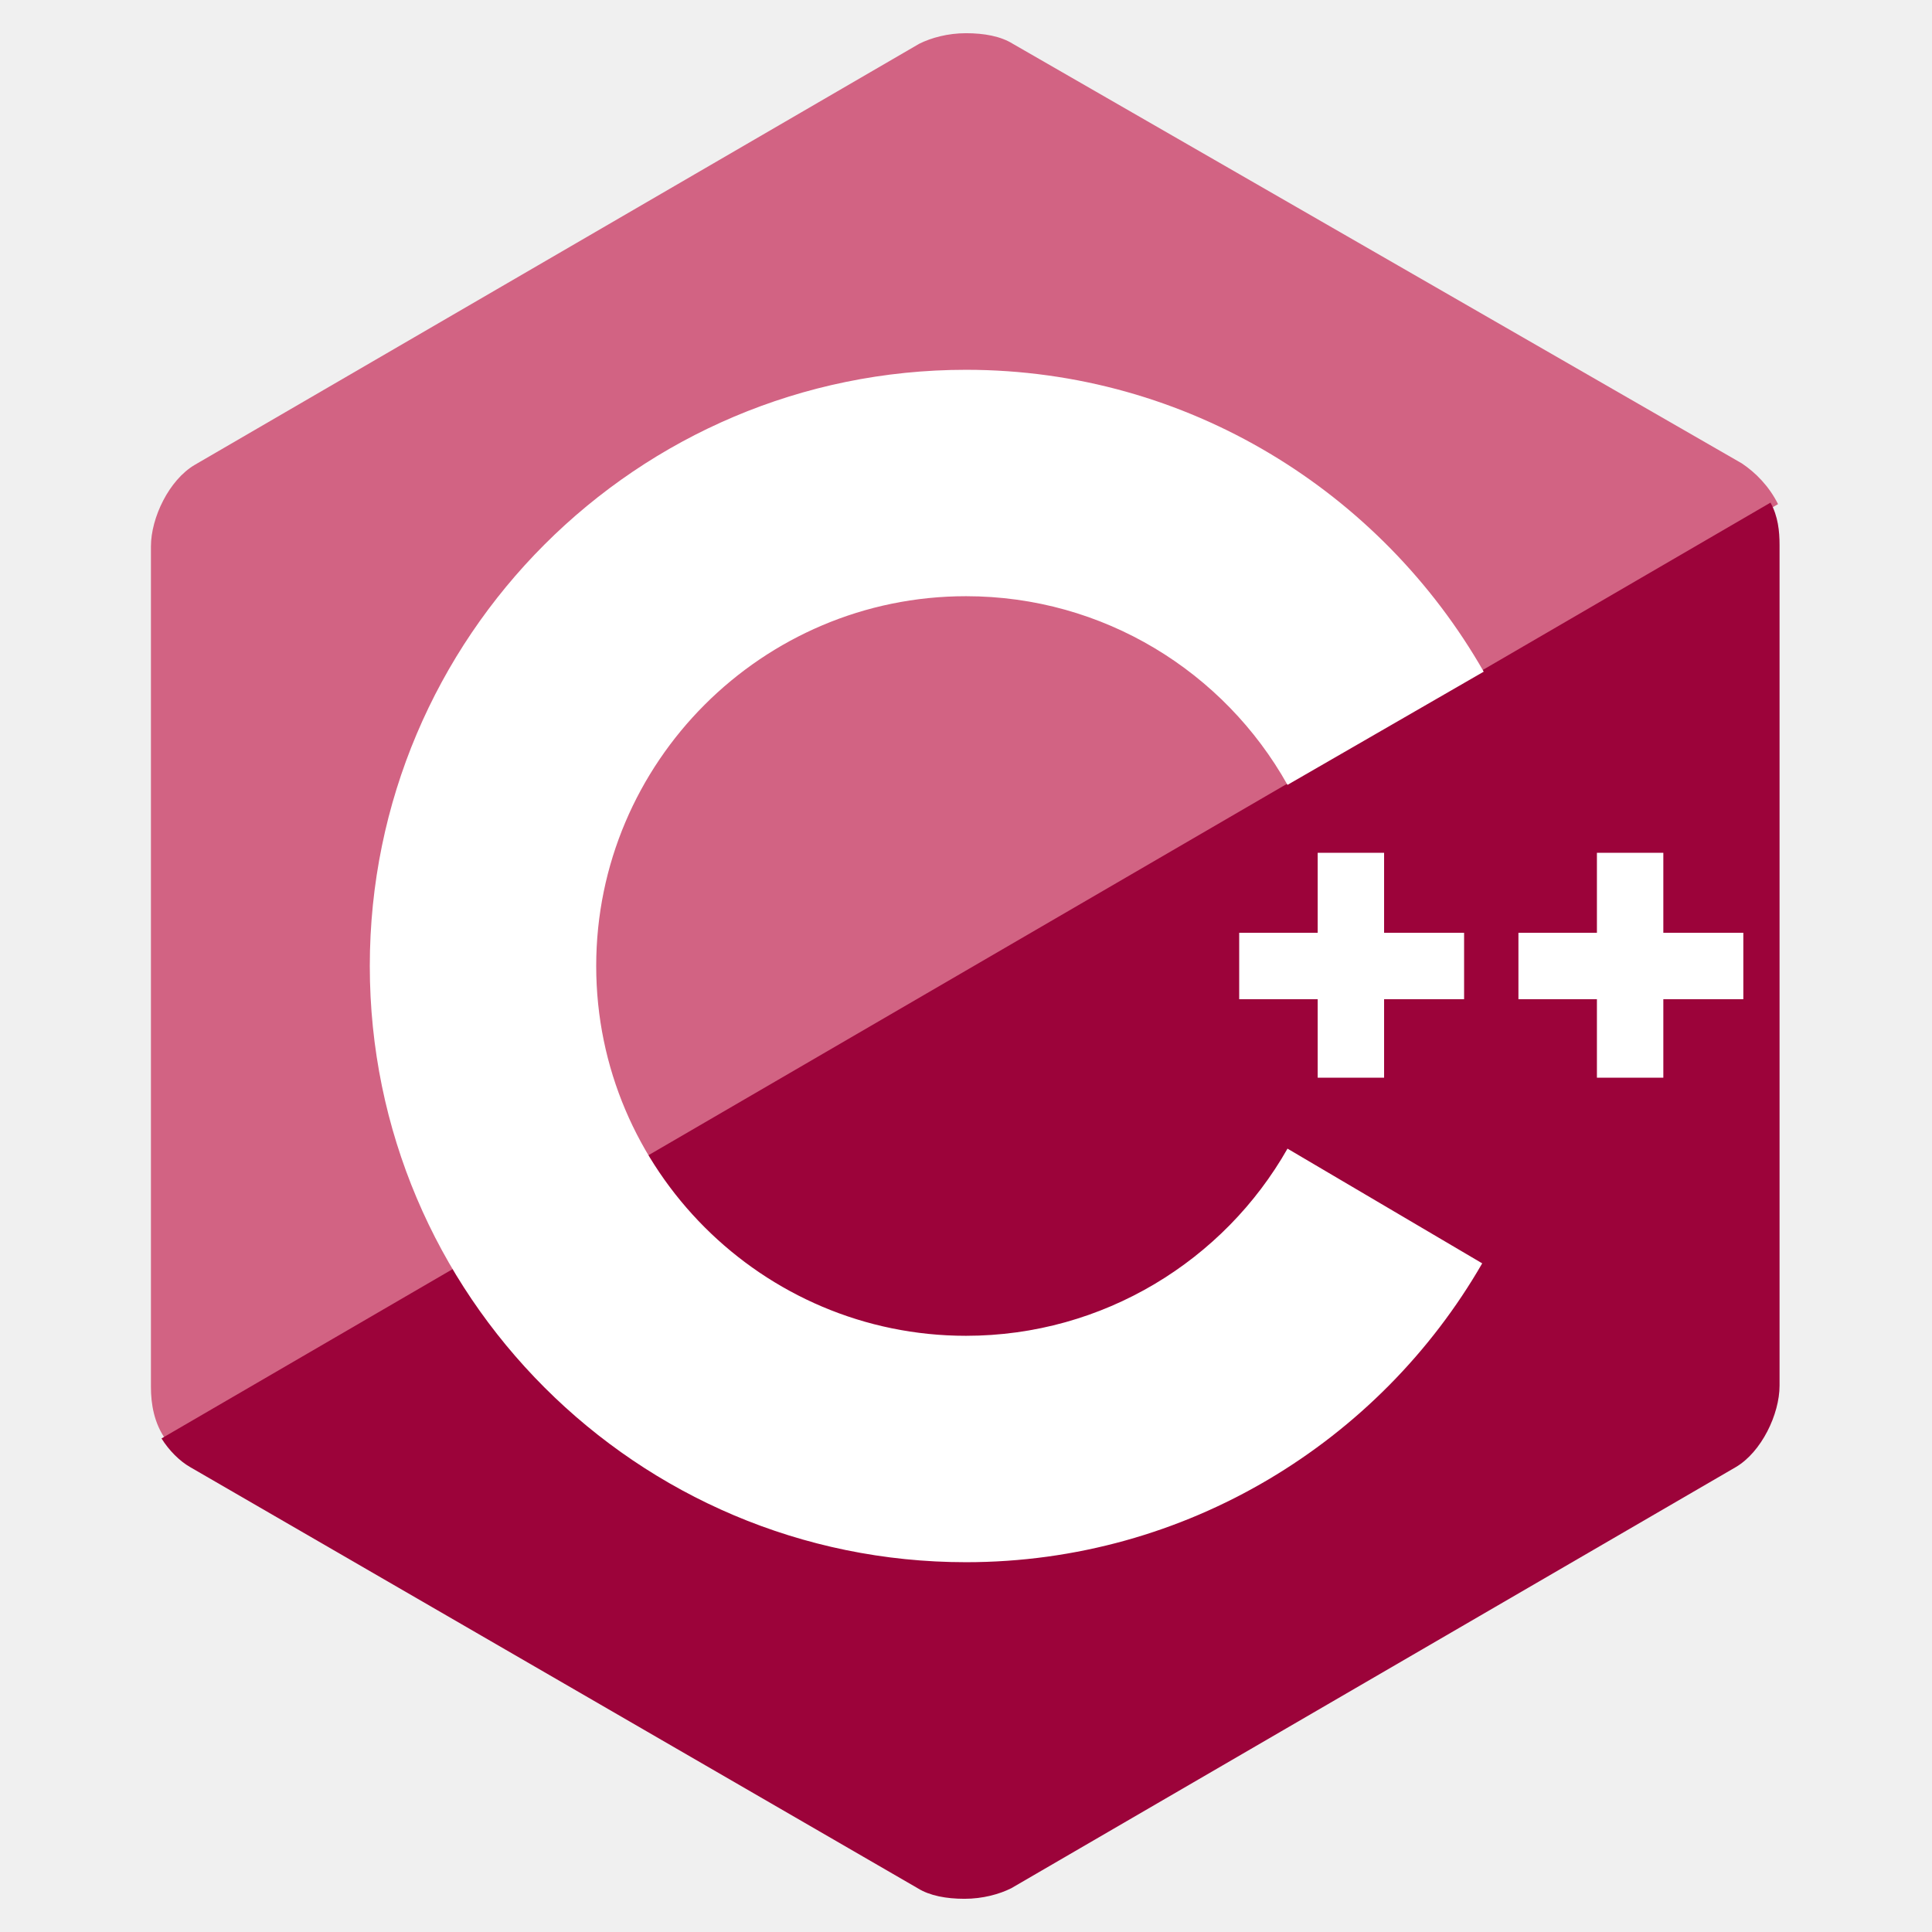
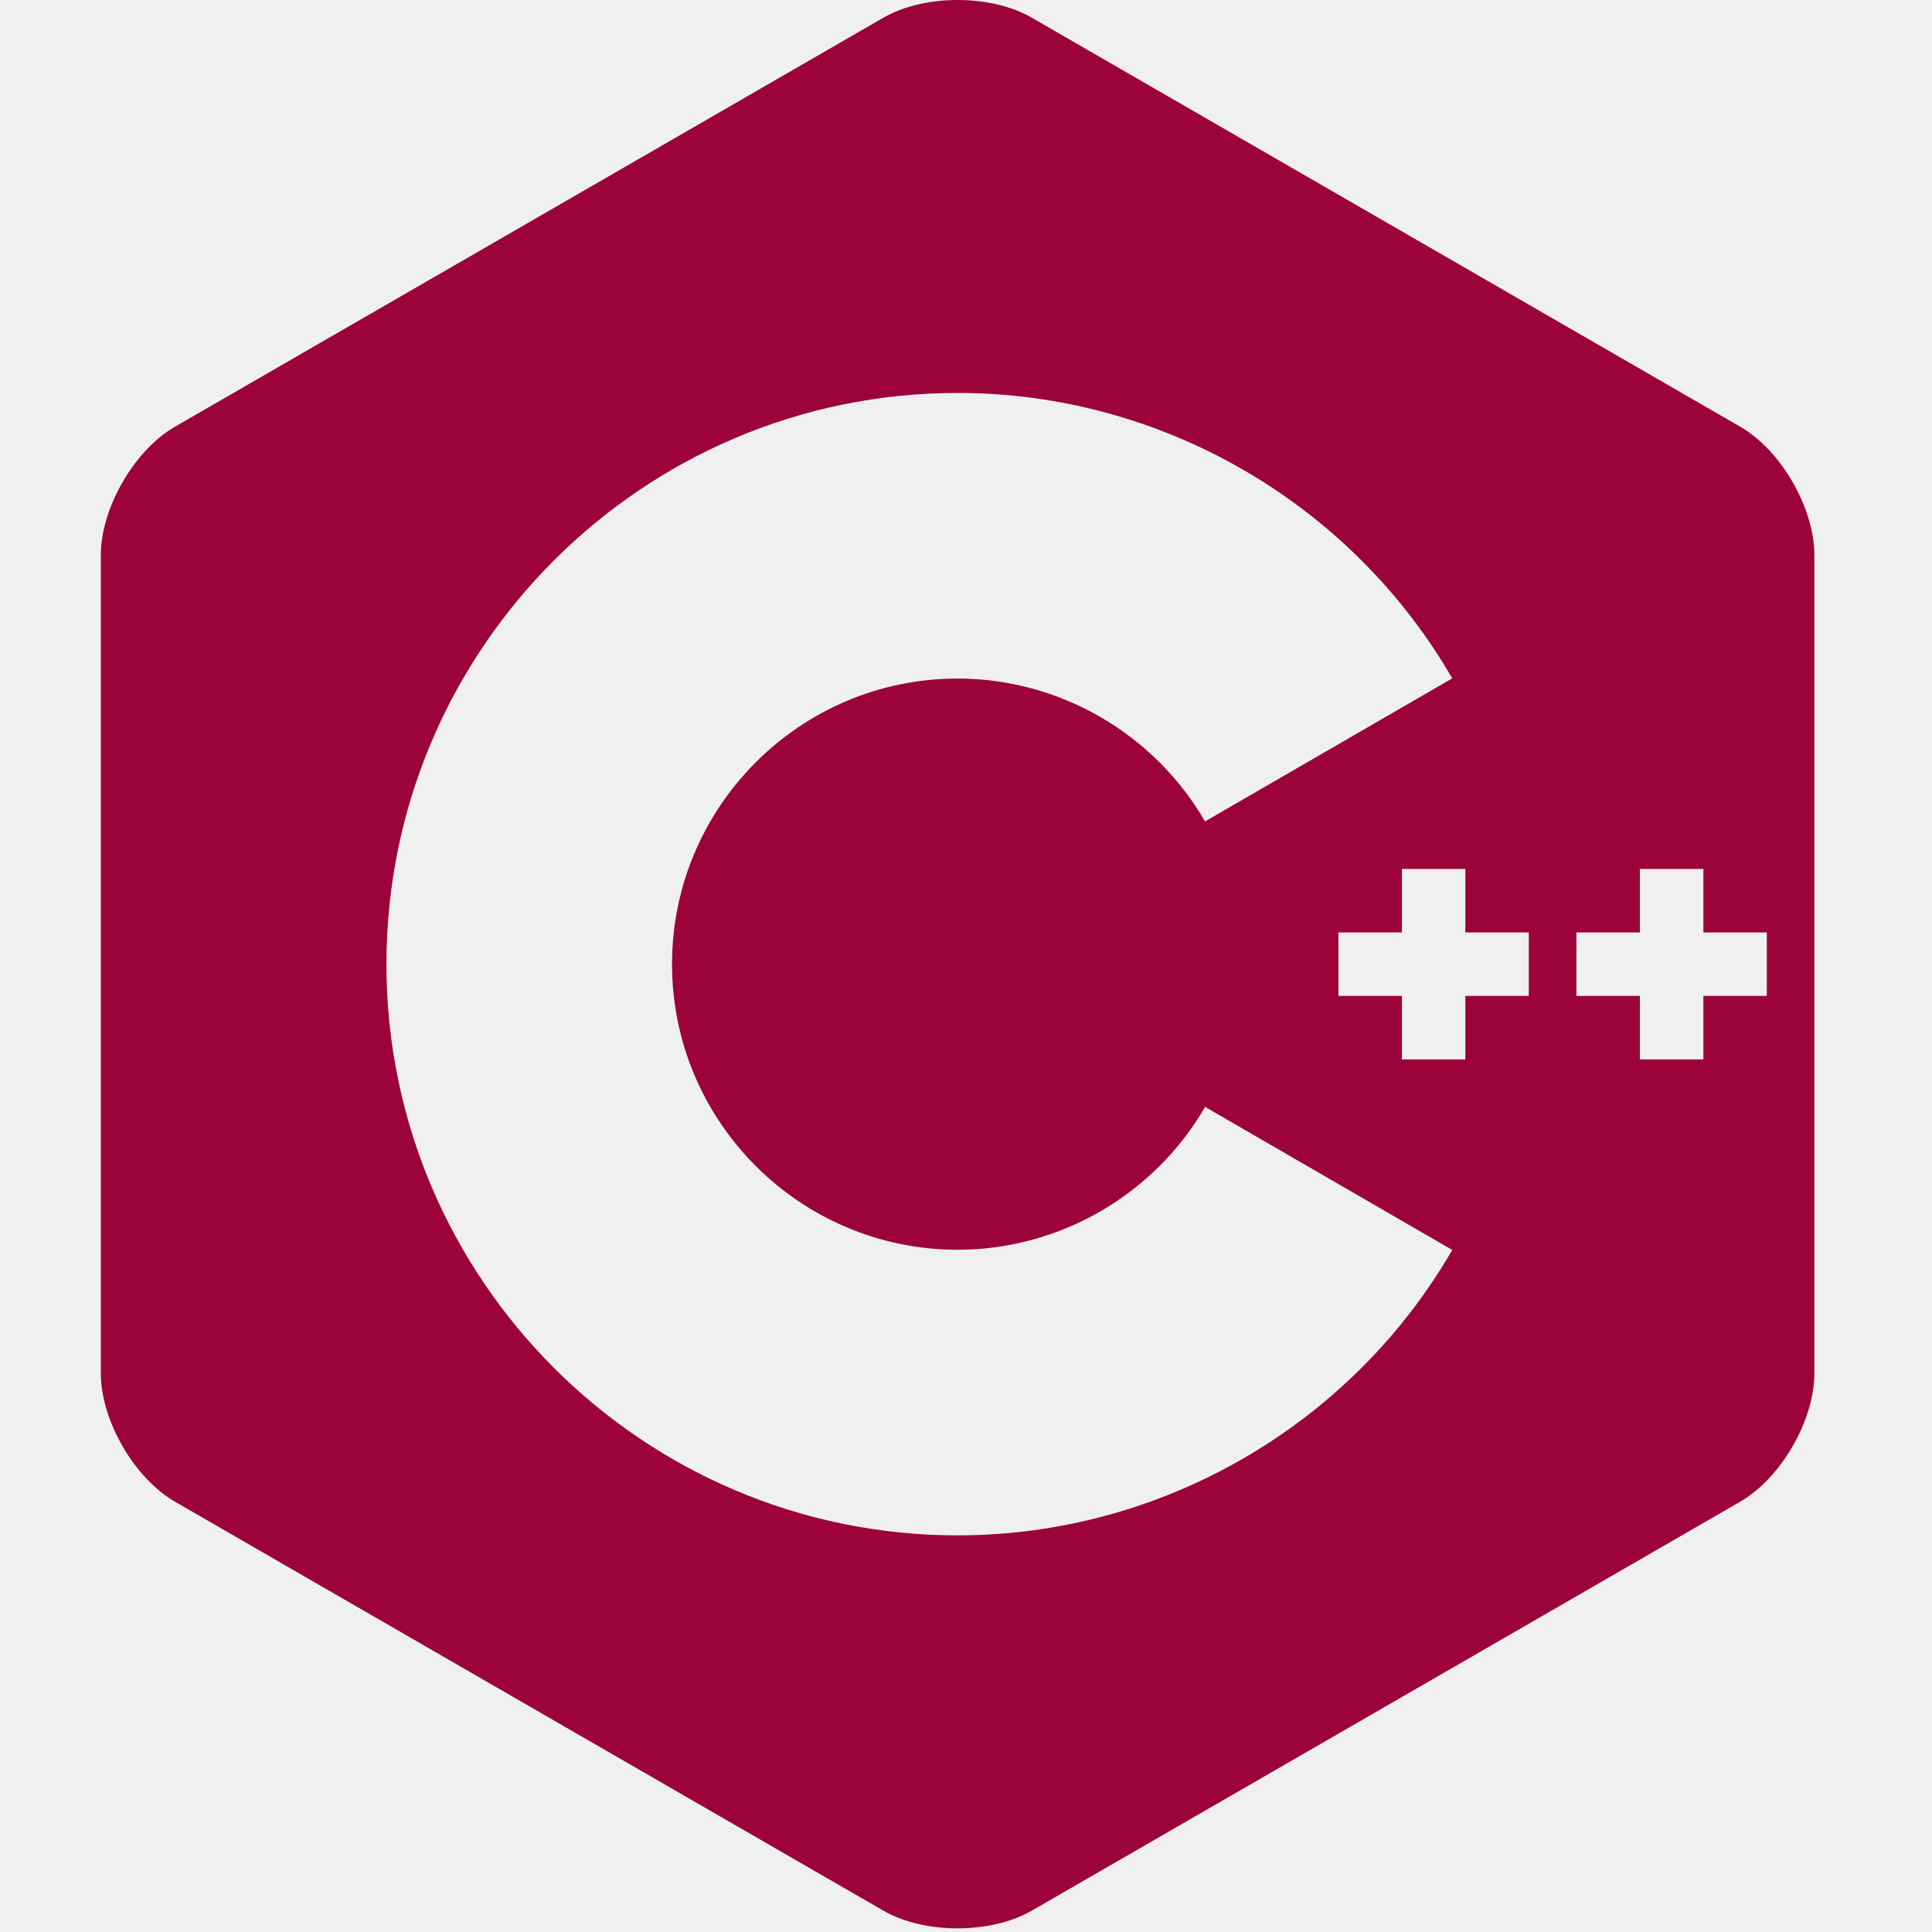
- <svg xmlns="http://www.w3.org/2000/svg" width="128" height="128" viewBox="0 0 128 128" fill="none">
-   <path d="M115.4 30.7L67.1 2.9C66.3 2.4 65.2 2.2 64 2.2C62.8 2.2 61.7 2.5 60.9 2.9L12.9 30.8C11.2 31.8 10 34.3 10 36.2V91.9C10 93 10.2 94.3 11 95.4L117.8 33.4C117.2 32.2 116.3 31.3 115.4 30.7Z" fill="#D26383" />
-   <path d="M10.7 95.3C11.2 96.1 11.9 96.8 12.6 97.2L60.8 125.1C61.6 125.6 62.7 125.8 63.9 125.8C65.1 125.8 66.2 125.5 67 125.1L115 97.2C116.7 96.2 117.9 93.7 117.9 91.8V36.1C117.9 35.2 117.8 34.2 117.3 33.3L10.7 95.3Z" fill="#9C033A" />
-   <path d="M85.3 76.1C81.1 83.5 73.1 88.5 64 88.5C50.5 88.5 39.5 77.5 39.5 64C39.5 50.5 50.5 39.5 64 39.5C73.1 39.5 81.1 44.5 85.3 52L98.3 44.5C91.5 32.6 78.7 24.5 64 24.5C42.2 24.5 24.5 42.2 24.5 64C24.5 85.8 42.2 103.5 64 103.5C78.6 103.5 91.4 95.5 98.2 83.7L85.3 76.1Z" fill="white" />
-   <path d="M82.1 61.8H87.3V56.5H91.7V61.8H97V66.2H91.7V71.4H87.3V66.2H82.1V61.8ZM100.6 61.8H105.8V56.5H110.2V61.8H115.5V66.2H110.2V71.4H105.8V66.2H100.6V61.8Z" fill="white" />
+ <svg xmlns="http://www.w3.org/2000/svg" width="128" height="128" viewBox="0 0 128 128">
+   <path fill="#9C033A" d="M63.443 0c-1.782 0-3.564.39-4.916 1.172L11.594 28.27C8.89 29.828 6.68 33.66 6.68 36.78v54.197c0 1.562.55 3.298 1.441 4.841l-.002.002c.89 1.543 2.123 2.89 3.475 3.672l46.931 27.094c2.703 1.562 7.13 1.562 9.832 0h.002l46.934-27.094c1.352-.78 2.582-2.129 3.473-3.672c.89-1.543 1.441-3.28 1.441-4.843V36.779c0-1.557-.55-3.295-1.441-4.838v-.002c-.891-1.545-2.121-2.893-3.473-3.67L68.359 1.173C67.008.39 65.226 0 63.443 0m.002 26.033c13.465 0 26.02 7.246 32.77 18.91l-16.38 9.479c-3.372-5.836-9.66-9.467-16.39-9.467c-10.432 0-18.922 8.49-18.922 18.924S53.013 82.8 63.445 82.8c6.735 0 13.015-3.625 16.395-9.465l16.375 9.477c-6.746 11.662-19.305 18.91-32.77 18.91c-20.867 0-37.843-16.977-37.843-37.844s16.976-37.844 37.843-37.844v-.002zM92.881 57.57h4.201v4.207h4.203v4.203h-4.203v4.207h-4.201V65.98h-4.207v-4.203h4.207zm15.765 0h4.208v4.207h4.203v4.203h-4.203v4.207h-4.208V65.98h-4.205v-4.203h4.205z" />
</svg>
